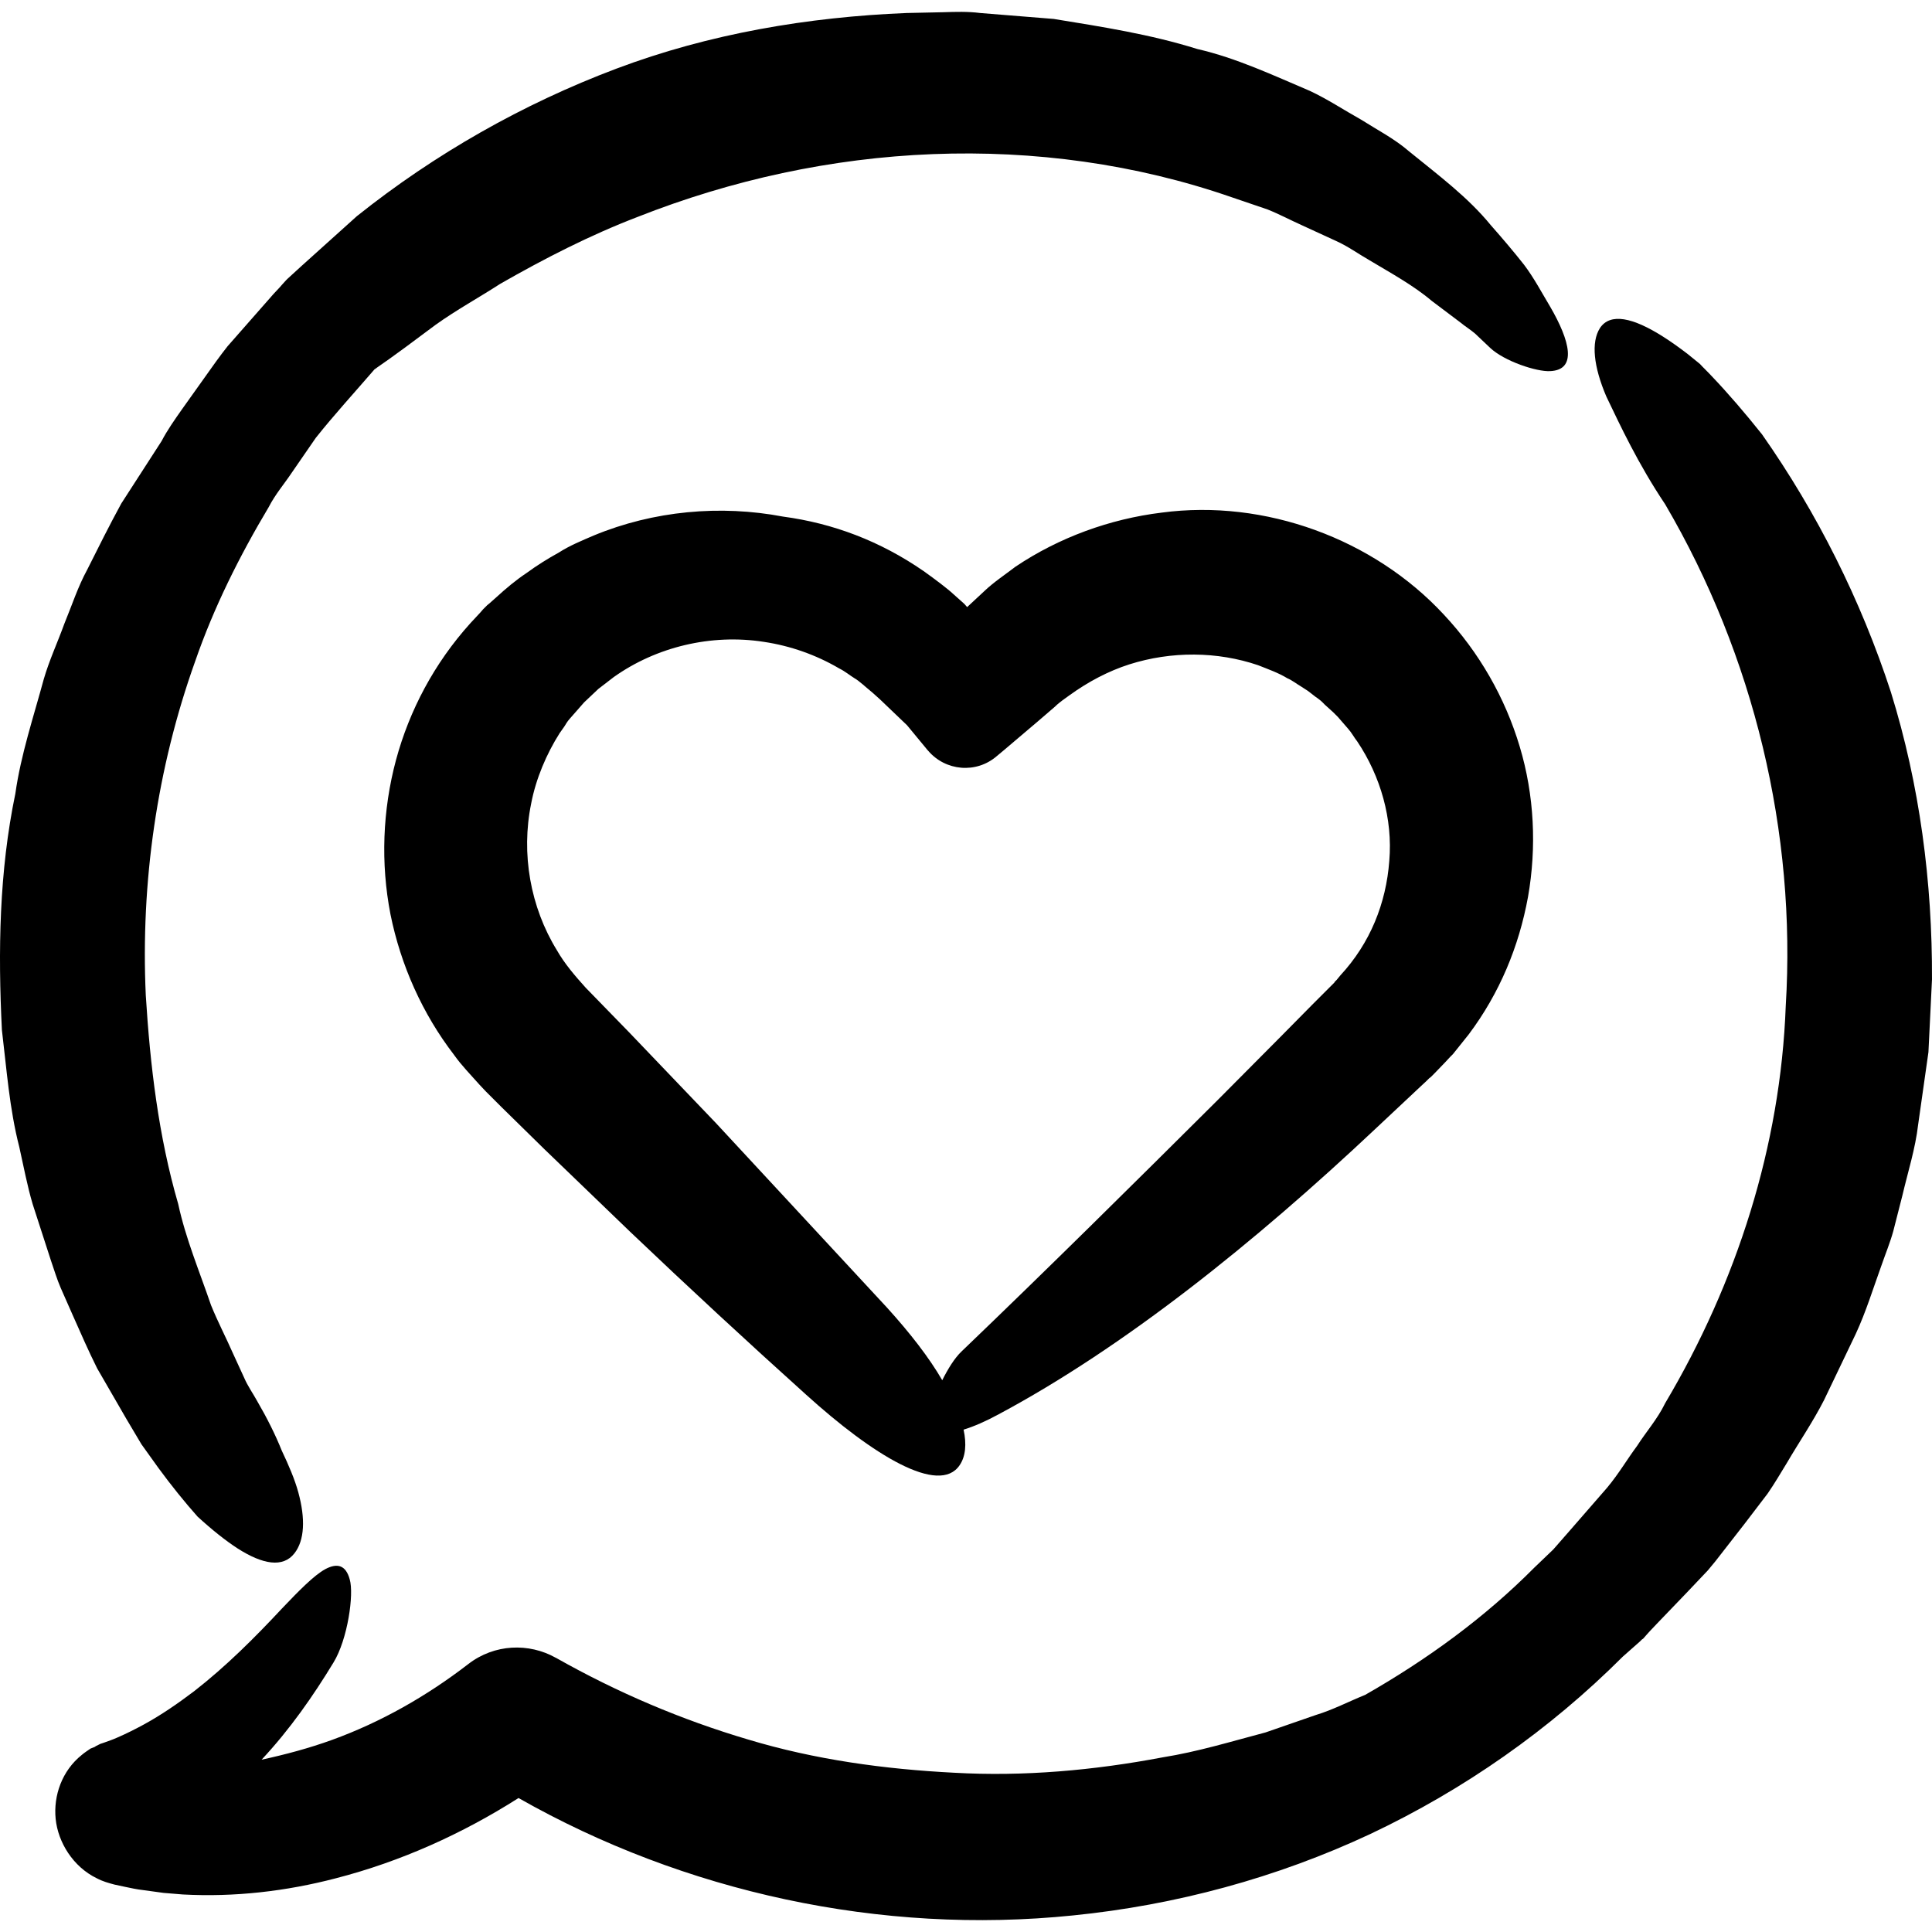
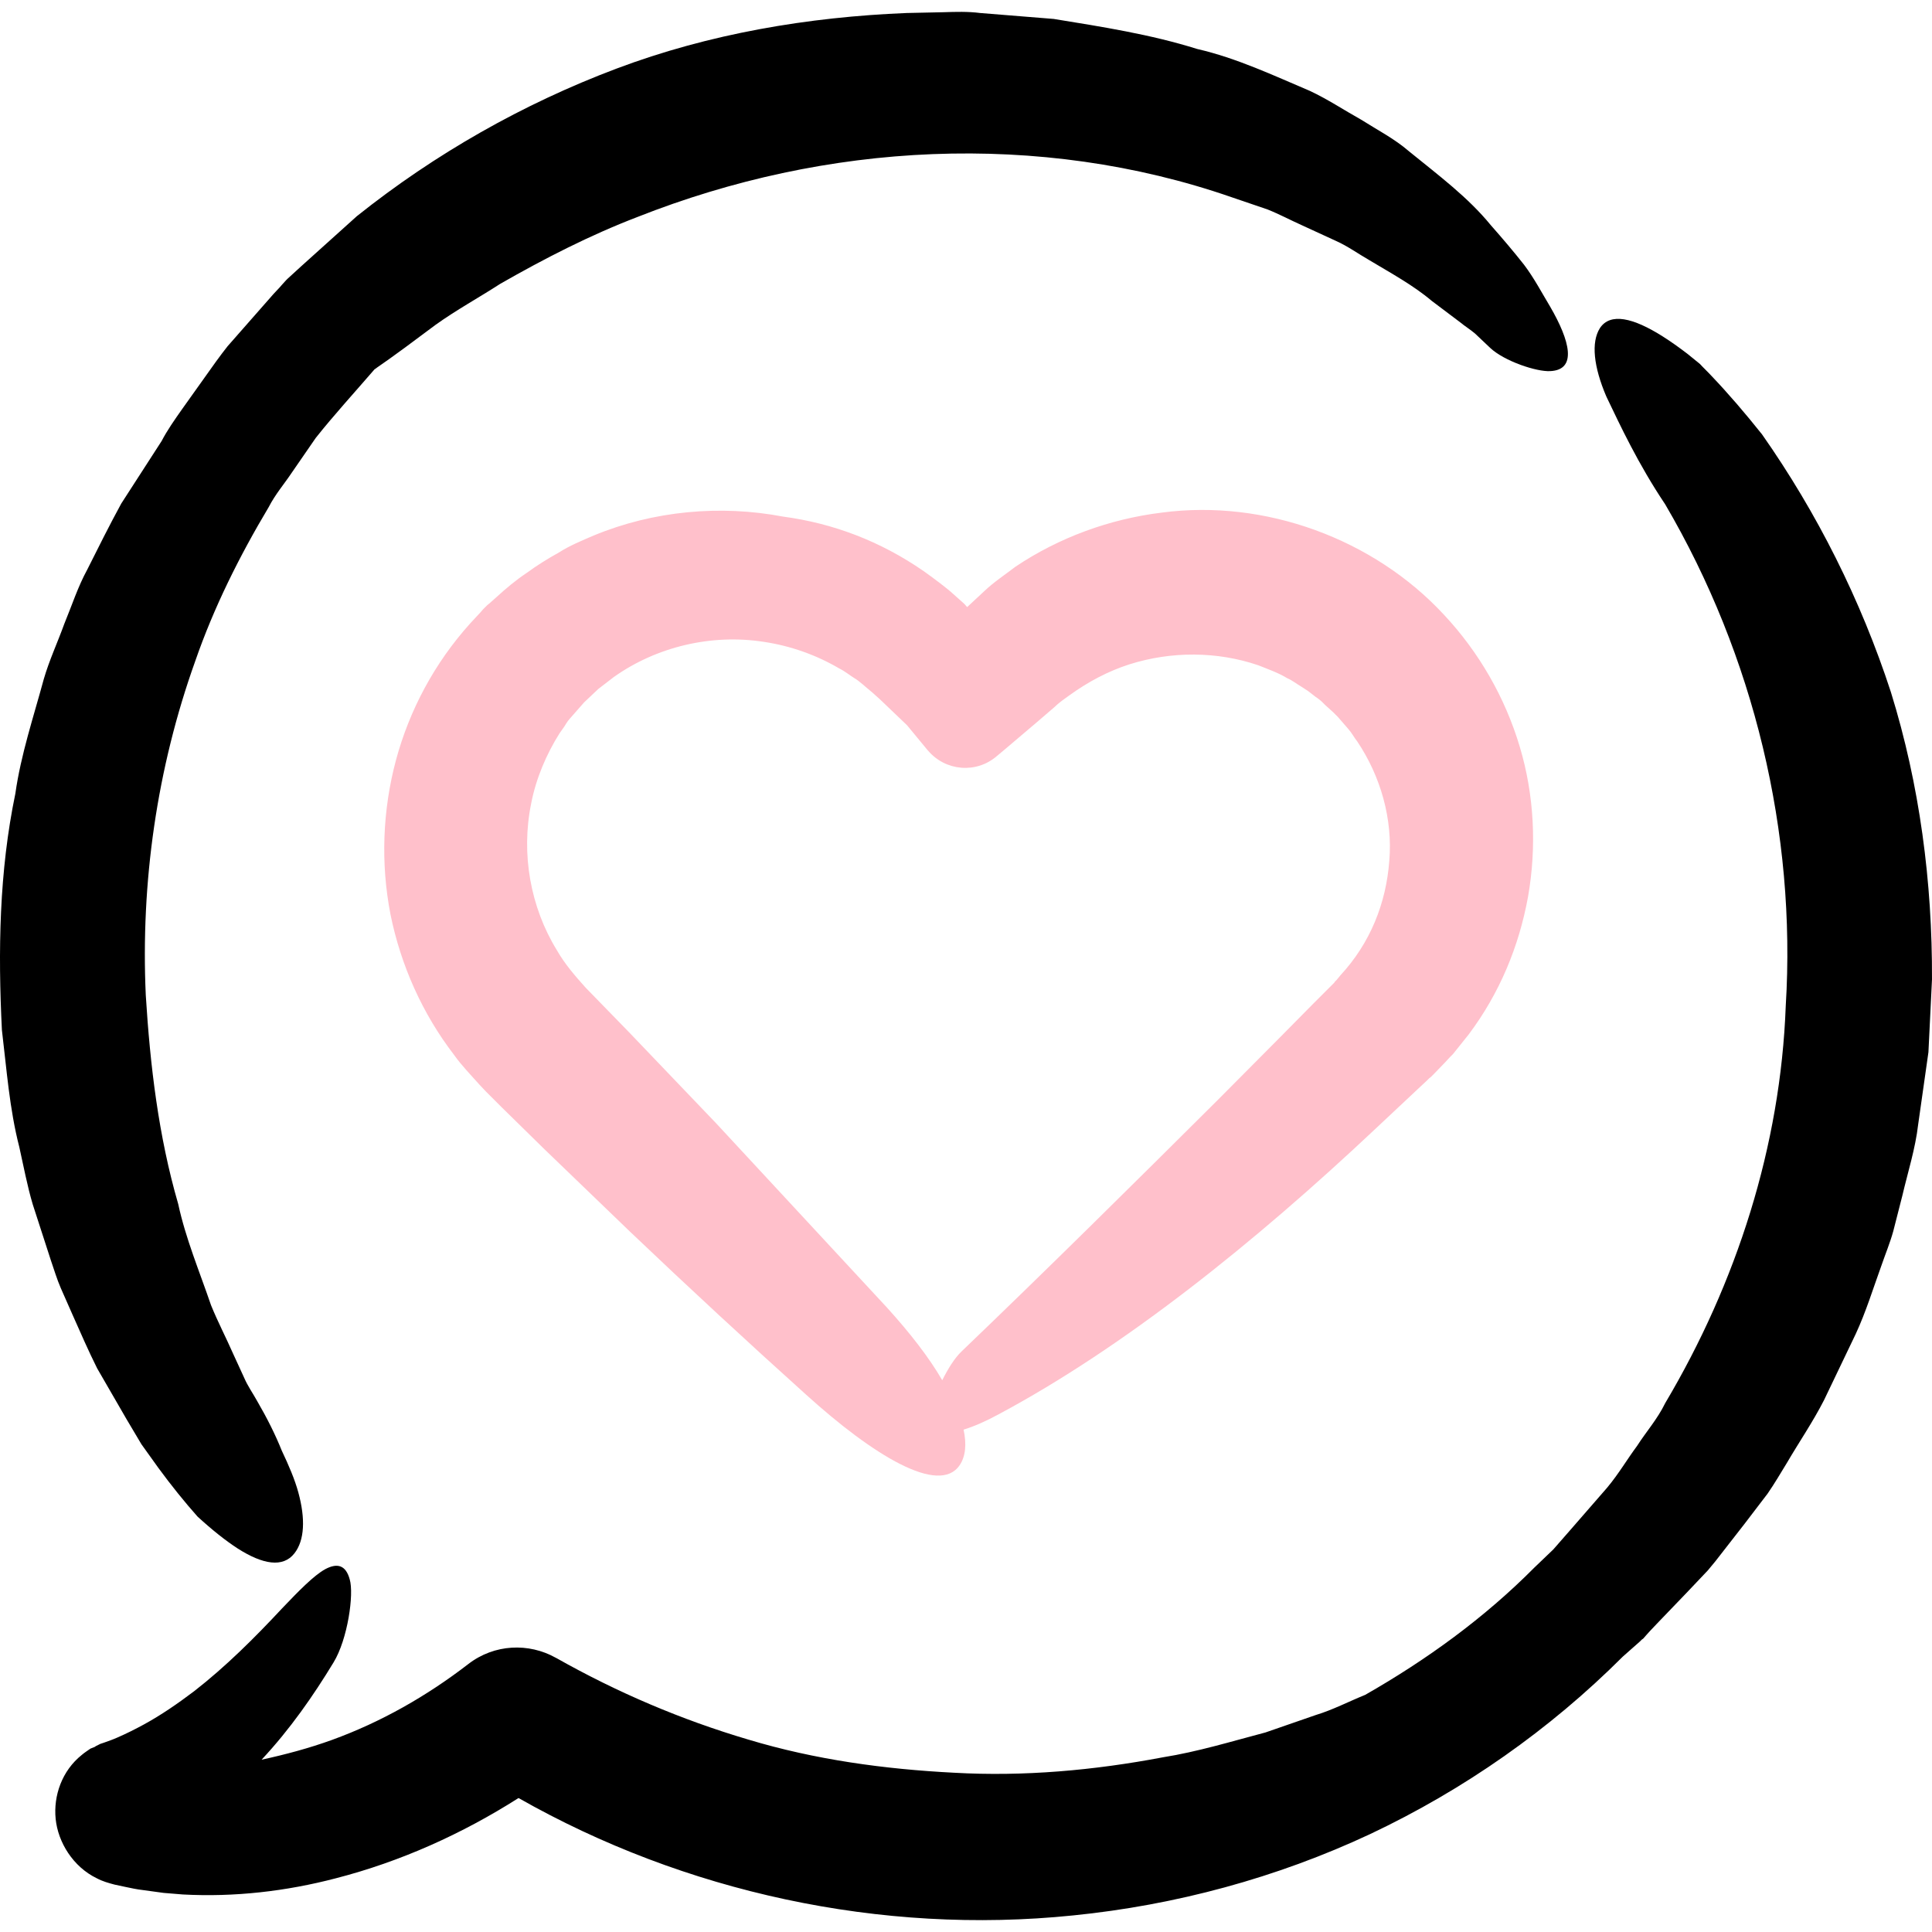
<svg xmlns="http://www.w3.org/2000/svg" fill="#000000" height="800px" width="800px" version="1.1" id="Capa_1" viewBox="0 0 488.784 488.784" xml:space="preserve">
  <g>
    <g>
      <path d="M410.582,419.091l4.3-3.8l0.5-0.5l0.3-0.2l0.1-0.1l0.7-0.8l0.9-1l1.8-1.9l7.4-7.7l3.7-3.9l1.8-1.9l1.9-2.3l7.4-9.5    l5.8-7.6c1.8-2.6,3.3-5.2,4.9-7.8c3.1-5.3,6.6-10.4,9.4-15.9l8-16.7c2.6-5.6,4.4-11.5,6.5-17.3c1-2.9,2.2-5.8,3-8.7l2.3-9    c1.4-6,3.3-11.9,4-18l2.6-18.3l0.9-18.4c0.1-24.6-3.1-49.2-10.4-72.7c-7.6-23.3-18.7-45.4-32.6-65.2c-4.3-5.4-8.6-10.4-12.7-14.7    c-1-1.1-2.1-2.1-3-3.1c-1.1-0.9-2.2-1.8-3.2-2.6c-2.1-1.6-4.2-3.1-6.1-4.3c-7.7-4.9-13.4-6.1-16-2.2c-2.3,3.6-1.6,9.8,1.6,17.3    c3.5,7.3,8,17,14.9,27.3c22.5,38.4,33.2,83.1,30.5,126.9c-1.3,35.4-12.4,70-30.5,100.5c-2,4.1-4.8,7.2-7.1,10.8    c-2.6,3.5-4.6,7-7.6,10.6l-9.4,10.8l-4.2,4.8l-4.8,4.6c-12.6,12.7-27.2,23.3-42.8,32.2c-4.2,1.7-8.2,3.8-12.5,5.1l-12.7,4.4    c-8.7,2.3-17.2,4.9-26,6.3c-17.4,3.3-35.2,4.9-52.8,3.9c-17.6-0.9-35.2-3.3-52.1-8.4c-16.9-5-33.1-11.9-48.5-20.6l-0.2-0.1    c-6.8-3.8-15.5-3.5-22.1,1.6c-10.5,8.1-22.1,14.7-34.5,19.2c-5.8,2.1-11.8,3.7-17.8,5c7.2-7.7,13.1-16.2,18.2-24.6    c3.6-5.9,5.2-17.3,4.1-21c-1-3.7-3.2-4.2-6.2-2.6c-2.9,1.6-6.7,5.5-10.9,9.9c-6.9,7.4-14.2,14.7-22.3,21c-4.1,3.1-8.3,6-12.7,8.4    c-2.2,1.2-4.4,2.3-6.7,3.3c-1.1,0.5-2.3,0.9-3.4,1.3l-0.9,0.3l-0.4,0.2l-0.8,0.4l-0.1,0.1l-0.2,0.1l-1,0.4c-0.7,0.5-1.5,1-2.2,1.6    c-5,4-7.2,10.3-6.6,16.2c0.6,5.9,4.4,12.1,10.4,15c1.5,0.8,3,1.2,4.5,1.6l2.8,0.6c1.5,0.3,2.7,0.6,4.5,0.8l5.1,0.7l4.9,0.4    c13,0.7,26.1-0.8,38.7-4.1c16.3-4.2,31.9-11.2,46.2-20.3c41.9,23.8,91.6,34.7,140.3,29.7c25.9-2.6,51.5-9.5,75.2-20.6    C370.382,452.791,392.082,437.591,410.582,419.091z" />
-       <path d="M348.181,285.391l11.3-10.6l1.4-1.3l0.7-0.7l0.4-0.3l0.2-0.2l0.7-0.7l2.7-2.8l1.3-1.4l0.7-0.7l0.8-1l3.2-4    c7.8-10.4,12.7-22.2,15-34.8c2.2-12.5,1.6-25.7-2.1-38c-3.7-12.4-10.3-23.9-19.2-33.4c-17.7-19.1-45.2-29.3-71.4-25.8    c-13.1,1.6-26,6.3-37,13.7c-2.6,2-5.5,3.9-7.9,6.2c-1.4,1.3-2.9,2.7-4.3,4l-0.7-0.8l-2.8-2.5c-1.5-1.4-4.7-3.8-7.5-5.8    c-11-7.6-22.9-12.1-35.6-13.8c-15.8-3-32.7-1.5-47.9,4.8c-3,1.3-6,2.5-8.8,4.3c-2.9,1.6-5.6,3.3-8.2,5.2c-2.7,1.8-5.2,3.9-7.6,6.1    l-1.8,1.6l-0.5,0.4l-0.1,0.1l-0.8,0.8l-0.2,0.2l-0.6,0.7l-2.6,2.8c-9.1,10.1-15.4,22-18.8,34.6c-3.4,12.7-3.9,26.1-1.4,39    c2.6,12.9,8.1,25.2,16.1,35.6c1.9,2.7,4.2,5,6.4,7.5l1.6,1.7l1.3,1.3l2.7,2.7l10.8,10.6l21.8,21c14.6,13.9,29.4,27.6,44.4,41.1    c17,15.4,33.7,25.6,38.9,17.9c1.5-2.2,1.8-5.3,1-9c2.6-0.8,5.6-2.1,8.9-3.9C284.281,340.891,317.181,314.591,348.181,285.391z     M243.282,341.891c-1.8,1.7-3.5,4.5-4.9,7.3c-3.3-5.7-8.1-11.9-14-18.4c-14.4-15.5-28.8-31.1-43.2-46.6l-22-23l-11-11.3    c-2.7-3-5.3-6-7.3-9.5c-6.7-10.9-9.1-24.4-6.5-37.1c1.2-6.3,3.9-12.6,7.2-17.8l1.2-1.7c0.4-0.6,0.6-1.1,1.4-2l3.6-4.1l3.6-3.4    l3.9-3c10.7-7.6,24.6-11,38-8.9c6.7,1,13.2,3.3,19,6.7c1.6,0.8,2.6,1.7,3.9,2.5c1.1,0.6,2.9,2.3,4.5,3.6l1.9,1.7l2.3,2.2l4.6,4.4    c1.7,2.1,3.5,4.2,5.2,6.3l0.1,0.1c4.4,5.2,12.2,5.9,17.4,1.4l1.8-1.5l8.6-7.3l4.3-3.7c0.7-0.7,1.4-1.2,1.9-1.6l1.8-1.3    c4.7-3.4,9.8-6.1,15.1-7.8c10.7-3.4,22.3-3.3,32.6,0.2c2.5,1,5.1,1.9,7.4,3.3c1.2,0.5,2.3,1.4,3.5,2.1l1.7,1.1l1.3,1    c0.9,0.8,1.4,0.8,3,2.5l2.1,1.9l1,1l0,0l0,0l0.2,0.2l2.6,3c0.9,1,1.5,2.2,2.3,3.2c5.9,8.8,9,19.6,8.1,30.2    c-0.8,10.7-4.8,20.8-12.4,29l-0.9,1.1l-0.5,0.5l-0.1,0.2l-1.6,1.6l-4,4l-8,8.1l-16,16.1    C286.582,299.691,265.082,320.991,243.282,341.891z" />
+       <path d="M348.181,285.391l11.3-10.6l1.4-1.3l0.7-0.7l0.4-0.3l0.2-0.2l0.7-0.7l2.7-2.8l1.3-1.4l0.7-0.7l0.8-1l3.2-4    c7.8-10.4,12.7-22.2,15-34.8c2.2-12.5,1.6-25.7-2.1-38c-3.7-12.4-10.3-23.9-19.2-33.4c-17.7-19.1-45.2-29.3-71.4-25.8    c-13.1,1.6-26,6.3-37,13.7c-2.6,2-5.5,3.9-7.9,6.2c-1.4,1.3-2.9,2.7-4.3,4l-0.7-0.8l-2.8-2.5c-1.5-1.4-4.7-3.8-7.5-5.8    c-11-7.6-22.9-12.1-35.6-13.8c-15.8-3-32.7-1.5-47.9,4.8c-3,1.3-6,2.5-8.8,4.3c-2.9,1.6-5.6,3.3-8.2,5.2c-2.7,1.8-5.2,3.9-7.6,6.1    l-1.8,1.6l-0.5,0.4l-0.1,0.1l-0.8,0.8l-0.2,0.2l-0.6,0.7l-2.6,2.8c-9.1,10.1-15.4,22-18.8,34.6c-3.4,12.7-3.9,26.1-1.4,39    c2.6,12.9,8.1,25.2,16.1,35.6c1.9,2.7,4.2,5,6.4,7.5l1.6,1.7l1.3,1.3l2.7,2.7l10.8,10.6l21.8,21c14.6,13.9,29.4,27.6,44.4,41.1    c17,15.4,33.7,25.6,38.9,17.9c1.5-2.2,1.8-5.3,1-9c2.6-0.8,5.6-2.1,8.9-3.9C284.281,340.891,317.181,314.591,348.181,285.391z     M243.282,341.891c-1.8,1.7-3.5,4.5-4.9,7.3c-3.3-5.7-8.1-11.9-14-18.4c-14.4-15.5-28.8-31.1-43.2-46.6l-22-23l-11-11.3    c-2.7-3-5.3-6-7.3-9.5c-6.7-10.9-9.1-24.4-6.5-37.1c1.2-6.3,3.9-12.6,7.2-17.8l1.2-1.7c0.4-0.6,0.6-1.1,1.4-2l3.6-4.1l3.6-3.4    l3.9-3c10.7-7.6,24.6-11,38-8.9c6.7,1,13.2,3.3,19,6.7c1.6,0.8,2.6,1.7,3.9,2.5c1.1,0.6,2.9,2.3,4.5,3.6l1.9,1.7l2.3,2.2l4.6,4.4    c1.7,2.1,3.5,4.2,5.2,6.3l0.1,0.1c4.4,5.2,12.2,5.9,17.4,1.4l1.8-1.5l8.6-7.3l4.3-3.7c0.7-0.7,1.4-1.2,1.9-1.6l1.8-1.3    c4.7-3.4,9.8-6.1,15.1-7.8c10.7-3.4,22.3-3.3,32.6,0.2c2.5,1,5.1,1.9,7.4,3.3c1.2,0.5,2.3,1.4,3.5,2.1l1.7,1.1l1.3,1    c0.9,0.8,1.4,0.8,3,2.5l2.1,1.9l1,1l0,0l0,0l0.2,0.2l2.6,3c0.9,1,1.5,2.2,2.3,3.2c5.9,8.8,9,19.6,8.1,30.2    c-0.8,10.7-4.8,20.8-12.4,29l-0.9,1.1l-0.5,0.5l-0.1,0.2l-1.6,1.6l-4,4l-8,8.1l-16,16.1    C286.582,299.691,265.082,320.991,243.282,341.891z" fill="pink" />
      <path d="M0.482,260.591c1.2,9.9,1.9,19.9,4.4,29.6c1.1,4.9,2,9.8,3.4,14.5l4.6,14.2c0.8,2.3,1.5,4.7,2.5,7l3,6.8    c2,4.5,4,9.1,6.2,13.5l7.4,12.8l3.8,6.4l4.3,6c3.3,4.5,6.7,8.7,9.9,12.3c3.6,3.3,7.1,6.1,10.2,8.1c6.3,4,11.4,4.9,14.3,1.2    c2.6-3.3,2.8-8.8,1-15.4c-0.9-3.3-2.4-6.8-4.2-10.6c-1.6-4-3.7-8.2-6.2-12.5c-1.1-2-2.4-3.8-3.3-5.9l-2.8-6.1    c-1.8-4.1-3.9-8.1-5.6-12.3c-2.9-8.5-6.4-16.8-8.3-25.6c-5-17.2-7.1-35.1-8.2-52.8c-1.3-28.5,2.8-57.4,12.5-84.5    c4.7-13.6,11.2-26.6,18.6-39c1.7-3.3,3.9-5.8,5.9-8.8l6-8.7c4.6-5.8,10-11.7,15-17.5l0.2-0.2l0.1-0.1c-0.8,0.9-0.2,0.2-0.4,0.4    h0.1l0.5-0.4l1-0.7l2-1.4l4-2.9l7.8-5.8c5.3-3.8,11-6.9,16.4-10.4c11.2-6.4,22.7-12.3,34.7-16.9c23.8-9.4,49.1-14.9,74.7-15.9    s51.4,2.5,75.6,10.9l9.1,3.1c3,1.2,5.8,2.7,8.7,4l8.7,4c2.9,1.3,5.5,3.2,8.3,4.8c5.5,3.3,11.2,6.4,15.8,10.3l7.3,5.5    c1.2,1,2.4,1.7,3.7,2.8l3.8,3.6c3.6,3.4,11.8,6.1,15.2,5.9c6.9-0.3,5-7.7,0-16.3c-2.1-3.5-4.1-7.3-6.6-10.6    c-2.6-3.3-5.4-6.6-8.4-10c-5.8-7.1-13.2-12.6-20.7-18.7c-3.7-3.2-8-5.4-12.1-8c-4.3-2.4-8.5-5.2-13-7.3    c-9.2-3.9-18.5-8.3-28.5-10.6c-11.8-3.7-24-5.6-36.3-7.6l-18.6-1.5c-3.1-0.4-6.2-0.3-9.3-0.2l-9.3,0.2c-24.8,1-49.9,5.2-73.5,14.1    s-45.8,21.5-65.6,37.3l-14,12.6l-3.5,3.2l-0.4,0.4l-1,1.1l-0.7,0.8l-1.5,1.6l-5.8,6.6l-5.8,6.6c-1.9,2.4-3.9,5.2-5.8,7.9l-5.7,8    c-1.9,2.7-3.8,5.4-5.2,8.1l-10.2,15.8c-3,5.5-5.8,11.1-8.6,16.7c-2.4,4.4-3.9,9.1-5.8,13.7c-1.7,4.7-3.8,9.2-5.2,14    c-2.6,9.6-5.8,19.1-7.2,29C-0.218,220.491-0.518,240.691,0.482,260.591z" />
    </g>
  </g>
</svg>
